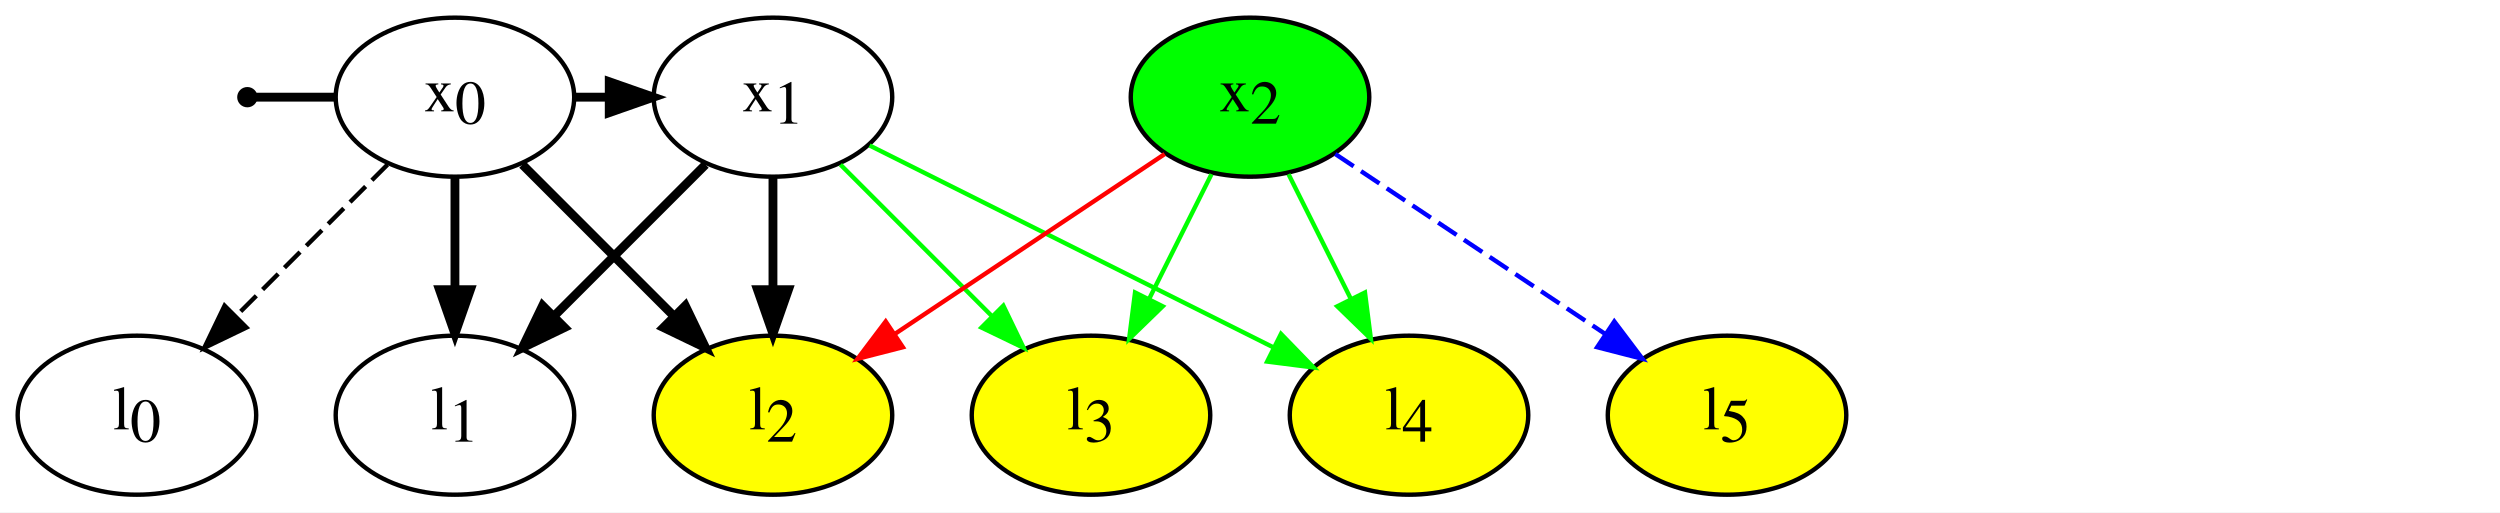
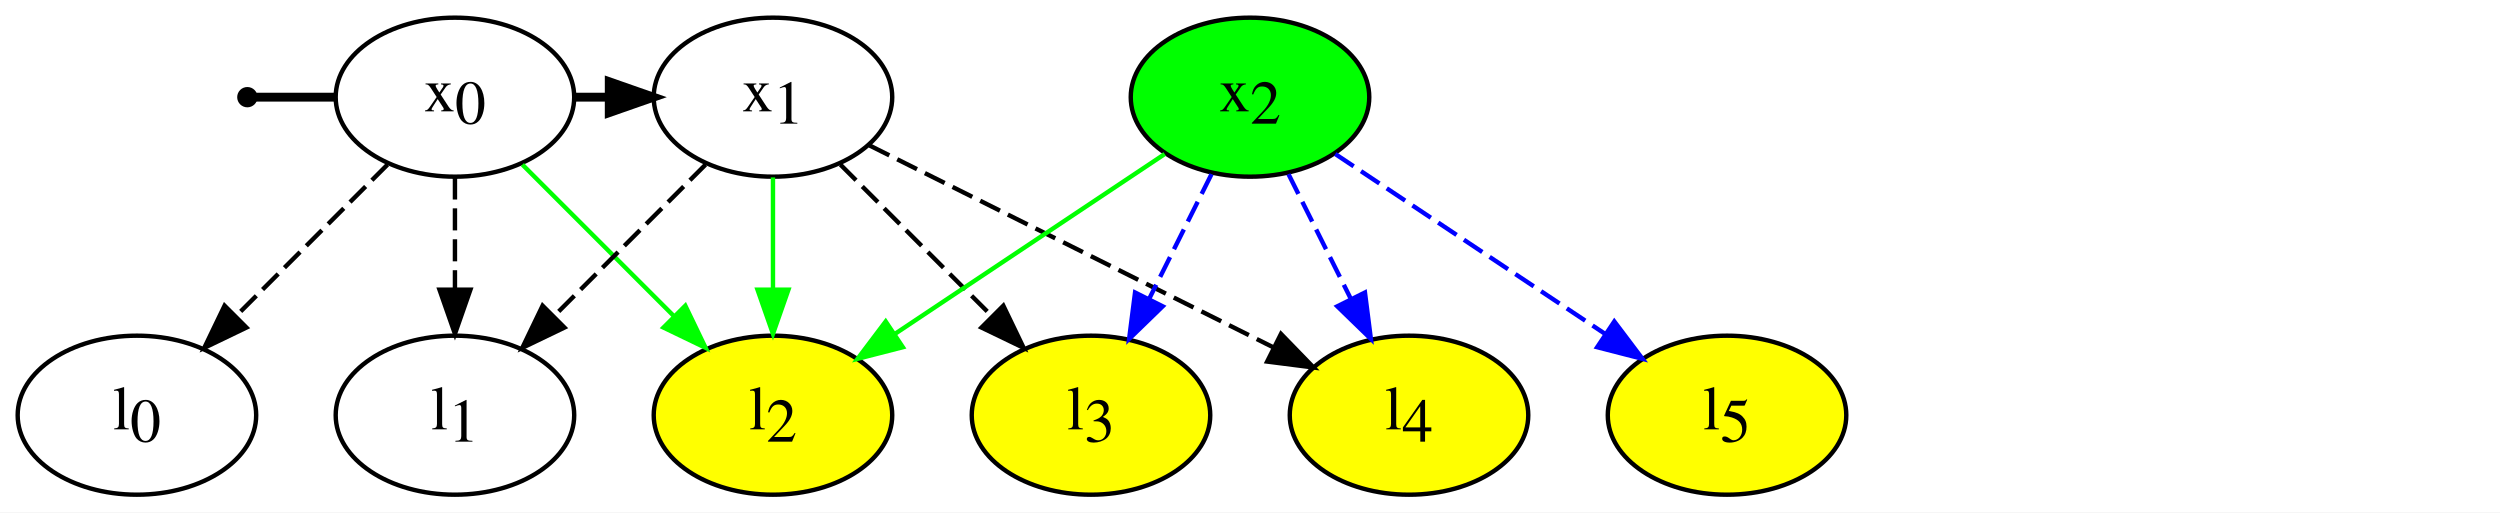
<svg xmlns="http://www.w3.org/2000/svg" width="566pt" height="116pt" viewBox="0.00 0.00 566.00 116.00">
  <g id="graph0" class="graph" transform="scale(1 1) rotate(0) translate(4 112)">
    <polygon fill="#ffffff" stroke="transparent" points="-4,4 -4,-112 562,-112 562,4 -4,4" />
    <g id="node1" class="node">
      <ellipse fill="#000000" stroke="#000000" cx="52" cy="-90" rx="1.8" ry="1.8" />
    </g>
    <g id="node2" class="node">
      <ellipse fill="#ffffff" stroke="#000000" cx="99" cy="-90" rx="27" ry="18" />
      <text text-anchor="start" x="92" y="-86.8" font-family="Times,serif" font-size="14.00" fill="#000000">x</text>
      <text text-anchor="start" x="99" y="-86.8" font-family="Times,serif" baseline-shift="sub" font-size="14.00" fill="#000000">0</text>
    </g>
    <g id="edge1" class="edge">
      <path fill="none" stroke="#000000" stroke-width="2" d="M53.836,-90C59.834,-90 65.833,-90 71.831,-90" />
    </g>
    <g id="node3" class="node">
      <ellipse fill="#ffffff" stroke="#000000" cx="171" cy="-90" rx="27" ry="18" />
      <text text-anchor="start" x="164" y="-86.8" font-family="Times,serif" font-size="14.00" fill="#000000">x</text>
      <text text-anchor="start" x="171" y="-86.8" font-family="Times,serif" baseline-shift="sub" font-size="14.00" fill="#000000">1</text>
    </g>
    <g id="edge2" class="edge">
      <path fill="none" stroke="#000000" stroke-width="2" d="M126,-90C128.615,-90 131.23,-90 133.844,-90" />
      <polygon fill="#000000" stroke="#000000" stroke-width="2" points="133.93,-93.5 143.93,-90 133.93,-86.5 133.93,-93.5" />
    </g>
    <g id="node6" class="node">
      <ellipse fill="#ffffff" stroke="#000000" cx="27" cy="-18" rx="27" ry="18" />
      <text text-anchor="start" x="21.555" y="-14.8" font-family="Times,serif" font-size="14.00" fill="#000000">l</text>
      <text text-anchor="start" x="25.445" y="-14.8" font-family="Times,serif" baseline-shift="sub" font-size="14.00" fill="#000000">0</text>
    </g>
    <g id="edge3" class="edge">
      <path fill="none" stroke="#000000" stroke-dasharray="5,2" d="M83.731,-74.731C73.803,-64.803 60.685,-51.685 49.564,-40.564" />
      <polygon fill="#000000" stroke="#000000" points="51.793,-37.844 42.247,-33.247 46.844,-42.793 51.793,-37.844" />
    </g>
    <g id="node7" class="node">
      <ellipse fill="#ffffff" stroke="#000000" cx="99" cy="-18" rx="27" ry="18" />
      <text text-anchor="start" x="93.555" y="-14.8" font-family="Times,serif" font-size="14.00" fill="#000000">l</text>
      <text text-anchor="start" x="97.445" y="-14.8" font-family="Times,serif" baseline-shift="sub" font-size="14.00" fill="#000000">1</text>
    </g>
    <g id="edge4" class="edge">
-       <path fill="none" stroke="#000000" stroke-width="2" d="M99,-71.831C99,-64.131 99,-54.974 99,-46.417" />
-       <polygon fill="#000000" stroke="#000000" stroke-width="2" points="102.5,-46.413 99,-36.413 95.5,-46.413 102.5,-46.413" />
+       <path fill="none" stroke="#000000" stroke-dasharray="5,2" d="M99,-71.831C99,-64.131 99,-54.974 99,-46.417" />
+       <polygon fill="#000000" stroke="#000000" points="102.5,-46.413 99,-36.413 95.5,-46.413 102.5,-46.413" />
    </g>
    <g id="node8" class="node">
      <ellipse fill="#ffff00" stroke="#000000" cx="171" cy="-18" rx="27" ry="18" />
      <text text-anchor="start" x="165.555" y="-14.8" font-family="Times,serif" font-size="14.00" fill="#000000">l</text>
      <text text-anchor="start" x="169.445" y="-14.8" font-family="Times,serif" baseline-shift="sub" font-size="14.00" fill="#000000">2</text>
    </g>
    <g id="edge5" class="edge">
-       <path fill="none" stroke="#000000" stroke-width="2" d="M114.269,-74.731C124.197,-64.803 137.315,-51.685 148.436,-40.564" />
-       <polygon fill="#000000" stroke="#000000" stroke-width="2" points="151.156,-42.793 155.753,-33.247 146.207,-37.844 151.156,-42.793" />
+       <path fill="none" stroke="#00ff00" d="M114.269,-74.731C124.197,-64.803 137.315,-51.685 148.436,-40.564" />
+       <polygon fill="#00ff00" stroke="#00ff00" points="151.156,-42.793 155.753,-33.247 146.207,-37.844 151.156,-42.793" />
    </g>
    <g id="edge6" class="edge">
-       <path fill="none" stroke="#000000" stroke-width="2" d="M155.731,-74.731C145.803,-64.803 132.685,-51.685 121.564,-40.564" />
-       <polygon fill="#000000" stroke="#000000" stroke-width="2" points="123.793,-37.844 114.247,-33.247 118.844,-42.793 123.793,-37.844" />
+       <path fill="none" stroke="#000000" stroke-dasharray="5,2" d="M155.731,-74.731C145.803,-64.803 132.685,-51.685 121.564,-40.564" />
+       <polygon fill="#000000" stroke="#000000" points="123.793,-37.844 114.247,-33.247 118.844,-42.793 123.793,-37.844" />
    </g>
    <g id="edge7" class="edge">
-       <path fill="none" stroke="#000000" stroke-width="2" d="M171,-71.831C171,-64.131 171,-54.974 171,-46.417" />
-       <polygon fill="#000000" stroke="#000000" stroke-width="2" points="174.5,-46.413 171,-36.413 167.5,-46.413 174.5,-46.413" />
+       <path fill="none" stroke="#00ff00" d="M171,-71.831C171,-64.131 171,-54.974 171,-46.417" />
+       <polygon fill="#00ff00" stroke="#00ff00" points="174.5,-46.413 171,-36.413 167.5,-46.413 174.5,-46.413" />
    </g>
    <g id="node9" class="node">
      <ellipse fill="#ffff00" stroke="#000000" cx="243" cy="-18" rx="27" ry="18" />
      <text text-anchor="start" x="237.555" y="-14.8" font-family="Times,serif" font-size="14.00" fill="#000000">l</text>
      <text text-anchor="start" x="241.445" y="-14.8" font-family="Times,serif" baseline-shift="sub" font-size="14.00" fill="#000000">3</text>
    </g>
    <g id="edge8" class="edge">
-       <path fill="none" stroke="#00ff00" d="M186.269,-74.731C196.197,-64.803 209.315,-51.685 220.436,-40.564" />
-       <polygon fill="#00ff00" stroke="#00ff00" points="223.156,-42.793 227.753,-33.247 218.207,-37.844 223.156,-42.793" />
+       <path fill="none" stroke="#000000" stroke-dasharray="5,2" d="M186.269,-74.731C196.197,-64.803 209.315,-51.685 220.436,-40.564" />
+       <polygon fill="#000000" stroke="#000000" points="223.156,-42.793 227.753,-33.247 218.207,-37.844 223.156,-42.793" />
    </g>
    <g id="node10" class="node">
      <ellipse fill="#ffff00" stroke="#000000" cx="315" cy="-18" rx="27" ry="18" />
      <text text-anchor="start" x="309.555" y="-14.8" font-family="Times,serif" font-size="14.00" fill="#000000">l</text>
      <text text-anchor="start" x="313.445" y="-14.8" font-family="Times,serif" baseline-shift="sub" font-size="14.00" fill="#000000">4</text>
    </g>
    <g id="edge9" class="edge">
-       <path fill="none" stroke="#00ff00" d="M192.87,-79.065C217.222,-66.889 256.762,-47.119 284.228,-33.386" />
-       <polygon fill="#00ff00" stroke="#00ff00" points="286.017,-36.405 293.396,-28.802 282.886,-30.144 286.017,-36.405" />
+       <path fill="none" stroke="#000000" stroke-dasharray="5,2" d="M192.87,-79.065C217.222,-66.889 256.762,-47.119 284.228,-33.386" />
+       <polygon fill="#000000" stroke="#000000" points="286.017,-36.405 293.396,-28.802 282.886,-30.144 286.017,-36.405" />
    </g>
    <g id="node4" class="node">
      <ellipse fill="#00ff00" stroke="#000000" cx="279" cy="-90" rx="27" ry="18" />
      <text text-anchor="start" x="272" y="-86.8" font-family="Times,serif" font-size="14.00" fill="#000000">x</text>
      <text text-anchor="start" x="279" y="-86.8" font-family="Times,serif" baseline-shift="sub" font-size="14.00" fill="#000000">2</text>
    </g>
    <g id="edge10" class="edge">
-       <path fill="none" stroke="#ff0000" d="M259.692,-77.128C242.644,-65.763 217.598,-49.065 198.466,-36.31" />
-       <polygon fill="#ff0000" stroke="#ff0000" points="200.403,-33.396 190.141,-30.761 196.52,-39.22 200.403,-33.396" />
+       <path fill="none" stroke="#00ff00" d="M259.692,-77.128C242.644,-65.763 217.598,-49.065 198.466,-36.31" />
+       <polygon fill="#00ff00" stroke="#00ff00" points="200.403,-33.396 190.141,-30.761 196.52,-39.22 200.403,-33.396" />
    </g>
    <g id="edge11" class="edge">
-       <path fill="none" stroke="#00ff00" d="M270.285,-72.571C266.04,-64.081 260.846,-53.693 256.134,-44.267" />
-       <polygon fill="#00ff00" stroke="#00ff00" points="259.237,-42.648 251.634,-35.269 252.976,-45.778 259.237,-42.648" />
+       <path fill="none" stroke="#0000ff" stroke-dasharray="5,2" d="M270.285,-72.571C266.04,-64.081 260.846,-53.693 256.134,-44.267" />
+       <polygon fill="#0000ff" stroke="#0000ff" points="259.237,-42.648 251.634,-35.269 252.976,-45.778 259.237,-42.648" />
    </g>
    <g id="edge12" class="edge">
-       <path fill="none" stroke="#00ff00" d="M287.715,-72.571C291.96,-64.081 297.154,-53.693 301.866,-44.267" />
-       <polygon fill="#00ff00" stroke="#00ff00" points="305.024,-45.778 306.366,-35.269 298.763,-42.648 305.024,-45.778" />
+       <path fill="none" stroke="#0000ff" stroke-dasharray="5,2" d="M287.715,-72.571C291.96,-64.081 297.154,-53.693 301.866,-44.267" />
+       <polygon fill="#0000ff" stroke="#0000ff" points="305.024,-45.778 306.366,-35.269 298.763,-42.648 305.024,-45.778" />
    </g>
    <g id="node11" class="node">
      <ellipse fill="#ffff00" stroke="#000000" cx="387" cy="-18" rx="27" ry="18" />
      <text text-anchor="start" x="381.555" y="-14.8" font-family="Times,serif" font-size="14.00" fill="#000000">l</text>
      <text text-anchor="start" x="385.445" y="-14.8" font-family="Times,serif" baseline-shift="sub" font-size="14.00" fill="#000000">5</text>
    </g>
    <g id="edge13" class="edge">
      <path fill="none" stroke="#0000ff" stroke-dasharray="5,2" d="M298.308,-77.128C315.356,-65.763 340.402,-49.065 359.534,-36.31" />
      <polygon fill="#0000ff" stroke="#0000ff" points="361.48,-39.22 367.859,-30.761 357.597,-33.396 361.48,-39.22" />
    </g>
  </g>
</svg>
